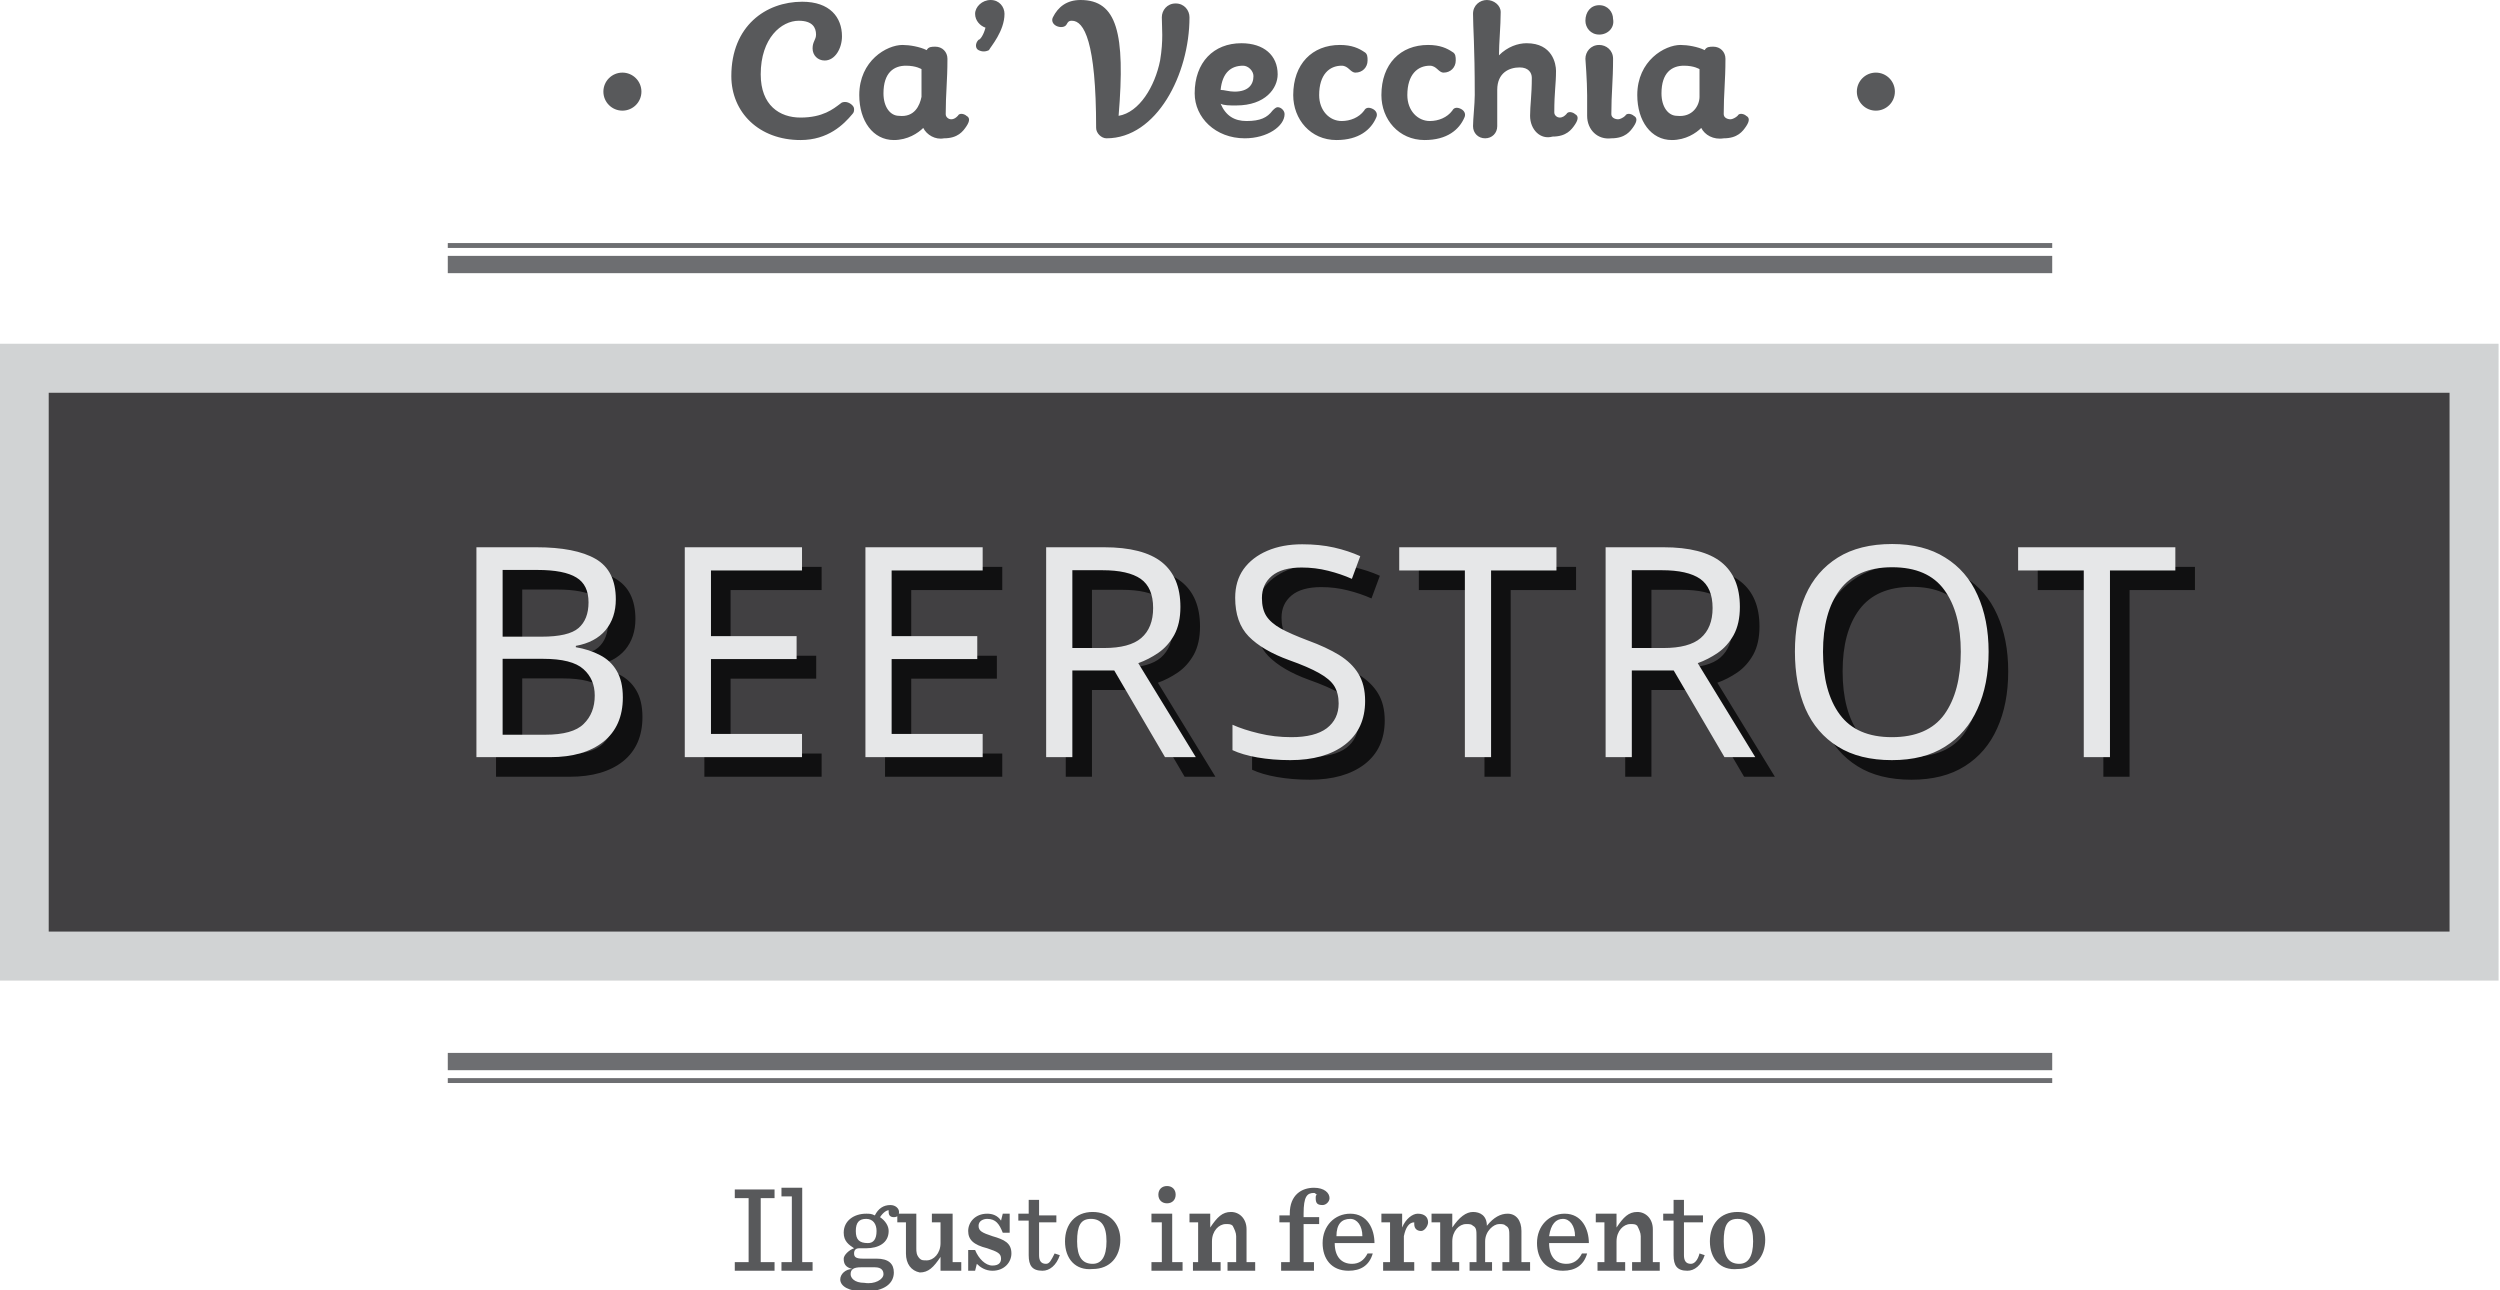
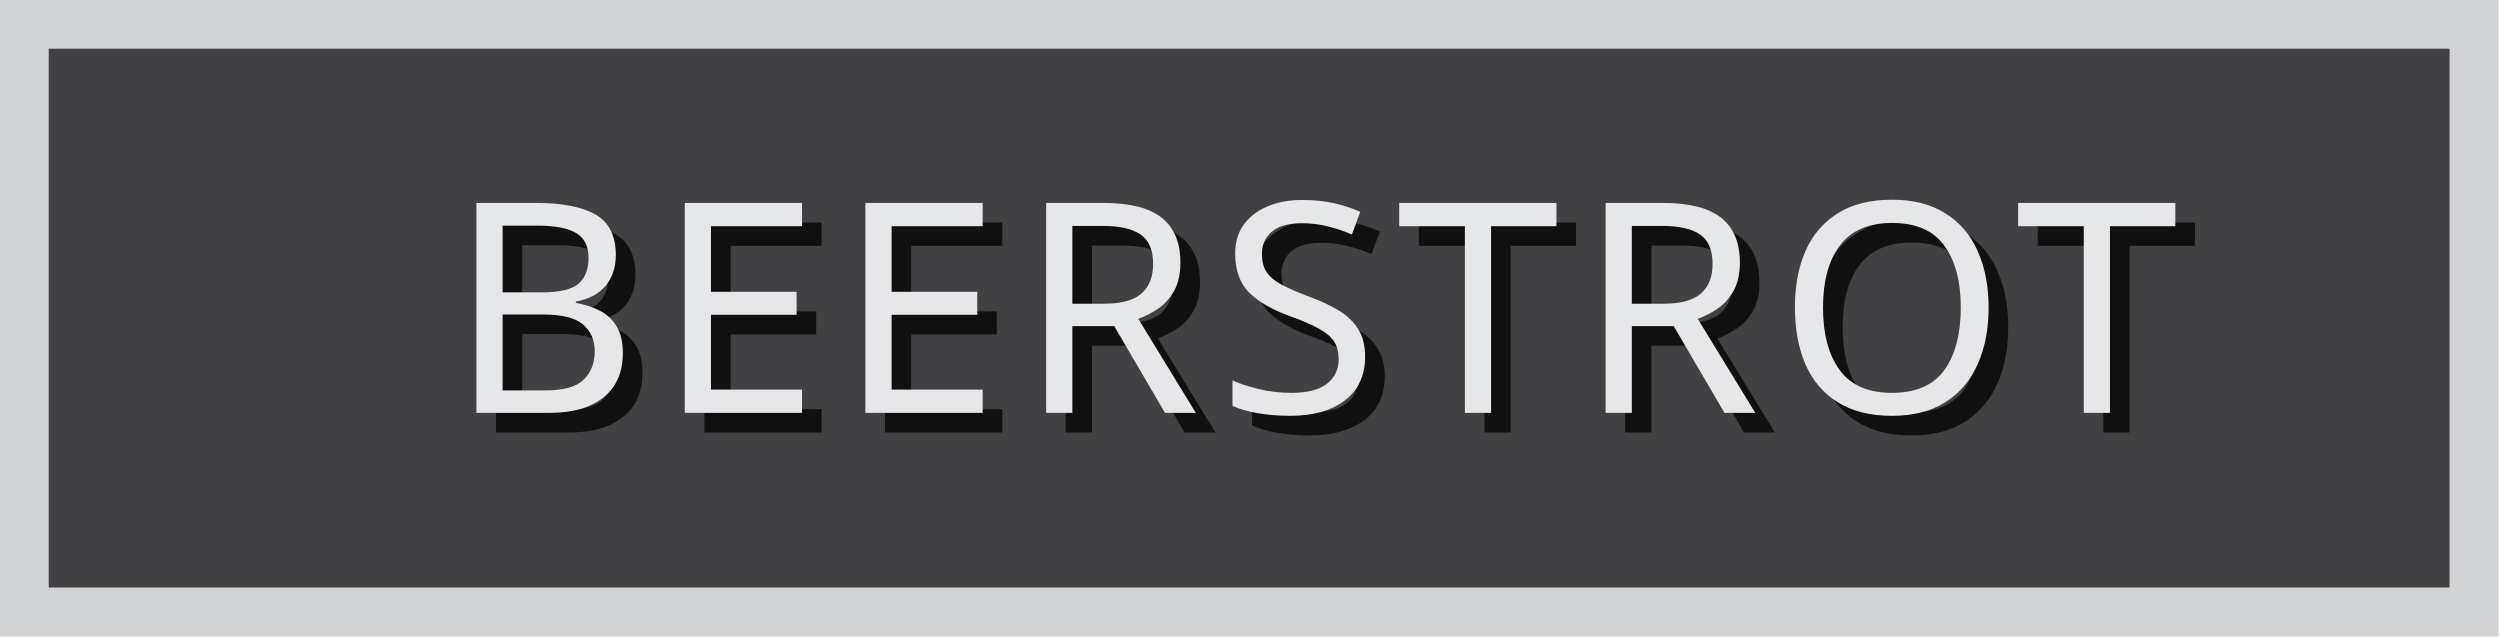
- <svg xmlns="http://www.w3.org/2000/svg" viewBox="0 0 144.6 74.6" enable-background="new 0 0 144.6 74.6">
+ <svg xmlns="http://www.w3.org/2000/svg" viewBox="0 0 144.6 36.9" enable-background="new 0 0 144.6 36.9">
  <g>
-     <g fill="none" stroke="#6D6E71">
-       <path d="M25.9 15.3h92.8" />
-       <path stroke-width=".283" d="M25.9 14.2h92.8" />
-       <path d="M118.7 61.4H25.9" />
-       <path stroke-width=".283" d="M118.7 62.5H25.9" />
-     </g>
-     <path fill="#414042" stroke="#D1D3D4" stroke-width="2.835" d="M1.4 21.3h141.7v34H1.4z" />
-     <text transform="translate(27.034 44.927)" font-family="'TSTARPRO-Headline'" font-size="17" letter-spacing="1" opacity=".75">BEERSTROT</text>
-     <text transform="translate(25.9 43.794)" fill="#E6E7E8" font-family="'TSTARPRO-Headline'" font-size="17" letter-spacing="1">BEERSTROT</text>
-     <g fill="#58595B">
-       <path d="M42.3 4.4c0-2.9 2-4.3 4.1-4.3 1.6 0 2.3.9 2.3 2 0 .7-.4 1.4-1 1.4-.4 0-.7-.3-.7-.7 0-.4.2-.5.2-.8 0-.4-.2-.8-1-.8-1 0-2.2 1-2.2 3.1 0 1.8 1.1 2.5 2.3 2.5 1.3 0 1.9-.5 2.3-.8.1-.1.2-.1.3-.1.2 0 .5.2.5.4 0 .1 0 .2-.1.3-.5.6-1.4 1.5-3 1.5-2.4 0-4-1.6-4-3.7zM53.4 7.4c-.3.3-.9.7-1.7.7-1.2 0-2-1.1-2-2.6 0-2 1.6-2.9 2.5-2.9.4 0 1 .1 1.4.3.1-.2.3-.2.5-.2.4 0 .7.3.7.7 0 1.3-.1 2-.1 3.2 0 .2.2.3.3.3.2 0 .3-.1.4-.2.1-.2.4-.1.5 0 .2.1.2.3 0 .6s-.5.7-1.3.7c-.5.1-1-.2-1.2-.6zm-.1-1.8V4s-.3-.2-.9-.2c-.7 0-1.3.4-1.3 1.6 0 .8.4 1.3.9 1.3.9.1 1.2-.6 1.3-1.1zM57.3 0c.5 0 .8.4.8.8 0 1-.8 1.9-.9 2.1-.2.1-.4.1-.6 0-.2-.1-.2-.4 0-.6.1 0 .3-.3.4-.7-.3-.1-.6-.4-.6-.8s.4-.8.9-.8zM68 .2c.5 0 .8.4.8.8 0 3.3-1.9 7-4.8 7-.3 0-.6-.3-.6-.6 0-5-.7-6.2-1.4-6.2-.1 0-.2 0-.3.2-.1.2-.4.2-.6.1-.2-.1-.3-.3-.2-.5.3-.6.8-1 1.6-1 2.1 0 2.6 1.9 2.2 6.7 1.2-.2 2.1-1.7 2.4-3.2.2-1.2.1-1.9.1-2.5 0-.4.3-.8.8-.8zM73.6 6.4c.1-.1.2-.2.3-.2.2 0 .4.2.4.4 0 .7-1 1.4-2.3 1.4-1.7 0-2.9-1.2-2.9-2.6 0-1.8 1.1-2.9 2.7-2.9 1.3 0 2.1.7 2.1 1.8 0 .8-.7 1.8-2.4 1.8-.4 0-.7 0-.9-.1.3.7.8 1 1.5 1 .8 0 1.2-.2 1.5-.6zm-3-1.2c.2 0 .5.1.8.1.8 0 1.1-.4 1.1-.9 0-.3-.3-.6-.6-.6-.7 0-1.2.4-1.3 1.4zM78.9 6.4c.1-.2.3-.2.5-.1s.3.3.2.5c-.3.7-1 1.3-2.3 1.3-1.5 0-2.5-1.2-2.5-2.6 0-1.8 1.1-2.9 2.7-2.9.7 0 1.1.2 1.4.4.2.1.2.3.2.5 0 .4-.3.7-.7.7-.3 0-.4-.4-.8-.4-.7 0-1.3.5-1.3 1.7 0 .9.6 1.5 1.3 1.5.5 0 1-.2 1.3-.6zM84 6.4c.1-.2.3-.2.5-.1s.3.3.2.5c-.3.7-1 1.3-2.3 1.3-1.5 0-2.5-1.2-2.5-2.6 0-1.8 1.1-2.9 2.7-2.9.7 0 1.1.2 1.4.4.2.1.2.3.2.5 0 .4-.3.7-.7.7-.3 0-.4-.4-.8-.4-.7 0-1.3.5-1.3 1.7 0 .9.6 1.5 1.3 1.5.5 0 1-.2 1.3-.6zM88.5 6.7c0-.6.1-1.2.1-2.2 0-.3-.2-.6-.7-.6-.6 0-1.3.3-1.3 1.3v2.1c0 .4-.3.7-.7.7-.4 0-.7-.3-.7-.7 0-.4.1-1.3.1-1.8 0-2.9-.1-3.9-.1-4.7 0-.5.4-.8.8-.8s.8.3.8.7c0 .8-.1 1.8-.1 2.5.5-.5 1.1-.7 1.6-.7 1.5 0 1.7 1.2 1.7 1.6 0 .8-.1 1.2-.1 2.4 0 .2.2.3.3.3.2 0 .3-.1.4-.2.1-.2.4-.1.5 0 .2.1.2.3 0 .6s-.5.7-1.3.7c-.7.2-1.3-.4-1.3-1.2zM92.5.3c.5 0 .8.4.8.8.1.5-.3.9-.8.9s-.8-.4-.8-.8c0-.5.3-.9.8-.9zm-.7 6.4V5.5c0-.8-.1-2.1-.1-2.1 0-.4.3-.8.8-.8.4 0 .8.3.8.8 0 1.3-.1 2-.1 3.2 0 .2.2.3.4.3.1 0 .3-.1.4-.2.1-.2.4-.1.5 0 .2.1.2.3 0 .6s-.5.7-1.3.7c-.8.1-1.4-.5-1.4-1.3zM98.4 7.4c-.3.3-.9.7-1.7.7-1.2 0-2-1.1-2-2.6 0-2 1.6-2.9 2.5-2.9.4 0 1 .1 1.4.3.1-.2.3-.2.5-.2.4 0 .7.3.7.7 0 1.3-.1 2-.1 3.2 0 .2.2.3.4.3.1 0 .3-.1.4-.2.1-.2.4-.1.5 0 .2.1.2.3 0 .6s-.5.7-1.3.7c-.6.1-1.1-.2-1.3-.6zm-.1-1.8V4s-.3-.2-.9-.2c-.7 0-1.3.4-1.3 1.6 0 .8.4 1.3.9 1.3.9.1 1.3-.6 1.3-1.1z" />
-       <circle cx="36" cy="5.3" r="1.1" />
-       <circle cx="108.5" cy="5.3" r="1.1" />
-     </g>
-     <g fill="#58595B">
-       <path d="M42.5 73h.8v-3.7h-.8v-.5h2.3v.5H44V73h.8v.5h-2.3V73zM45.2 73h.6v-3.8h-.6v-.5h1.2V73h.6v.5h-1.8V73zM50.1 72.2h-.4c-.2 0-.3.1-.3.3 0 .2.1.3.5.3h.8c.7 0 1 .3 1 .8 0 .6-.5 1.1-1.7 1.1-.9 0-1.4-.3-1.4-.7 0-.3.3-.6.7-.6-.4-.1-.5-.3-.5-.6 0-.2.3-.5.6-.6-.3-.2-.6-.4-.6-.9 0-.7.6-1.1 1.3-1.1.2 0 .3 0 .5.1.2-.4.5-.6.9-.6.3 0 .5.2.5.4s-.1.3-.3.3c-.2 0-.3-.1-.3-.3V70c-.1 0-.3.1-.5.4.3.2.5.5.5.8 0 .7-.6 1-1.3 1zm1 1.5c0-.2-.1-.4-.5-.4h-.8c-.4 0-.6.1-.6.4 0 .2.2.5.8.5.6.1 1.1-.2 1.1-.5zm-.4-2.5c0-.4-.2-.7-.6-.7-.4 0-.6.2-.6.7 0 .5.2.7.7.7.3 0 .5-.2.5-.7zM52.4 72.5v-1.8h-.5v-.5H53v2c0 .2 0 .4.2.6.1.1.2.1.4.1.4 0 .8-.4.8-1v-1.2h-.5v-.5h1.2V73h.5v.5h-1.2v-.8c-.4.6-.7.9-1.2.9-.5-.1-.8-.5-.8-1.1zM56 72.3h.4c.2.5.6.9 1 .9s.5-.2.5-.4c0-.3-.2-.4-.8-.6-.8-.2-1.1-.5-1.1-1s.4-1 1.1-1c.3 0 .6.1.8.4l.1-.4h.4v1.1H58c-.2-.5-.4-.8-.9-.8-.2 0-.5.1-.5.4 0 .3.2.4.8.6.7.2 1.1.4 1.1 1 0 .5-.4 1-1.1 1-.4 0-.7-.2-.9-.4l-.1.4H56v-1.2zM60.1 69.4v.9h1v.4h-1v1.9c0 .3.1.5.4.5.2 0 .3-.2.5-.6l.3.1c-.2.6-.6.9-1 .9-.6 0-.8-.3-.8-.9v-2h-.6v-.4h.6v-.8h.6zM61.6 71.8c0-1 .6-1.7 1.6-1.7s1.6.7 1.6 1.6c0 1-.6 1.7-1.6 1.7-1 .1-1.6-.6-1.6-1.6zm2.4 0c0-.9-.3-1.3-.9-1.3-.6 0-.8.4-.8 1.3s.3 1.3.9 1.3c.5 0 .8-.4.8-1.3zM66.6 73h.6v-2.3h-.6v-.5h1.2V73h.6v.5h-1.8V73zm.4-3.9c0-.3.2-.5.5-.5s.5.2.5.5-.2.5-.5.5-.5-.2-.5-.5zM68.8 73h.5v-2.3h-.5v-.5H70v.8c.4-.6.7-.9 1.2-.9s.9.4.9 1V73h.5v.5H71V73h.5v-1.5c0-.2-.1-.4-.2-.6-.1-.1-.2-.1-.4-.1-.4 0-.8.4-.8 1V73h.5v.5H69V73zM74.1 73h.5v-2.3H74v-.4h.6v-.1c0-1.1.7-1.5 1.4-1.5.6 0 .9.3.9.6 0 .2-.2.4-.4.4-.3 0-.4-.1-.4-.4 0-.1 0-.2.1-.2-.1 0-.1-.1-.2-.1-.4 0-.6.2-.6 1.2v.2h.9v.4h-.9V73h.6v.5h-1.9V73zM77.2 71.9c0 .8.4 1.2 1 1.2.4 0 .7-.2.9-.6h.3c-.2.7-.7 1-1.4 1-1 0-1.5-.7-1.5-1.6 0-1 .7-1.7 1.6-1.7 1 0 1.4.9 1.4 1.7h-2.3zm.1-.4h1.5c0-.6-.3-1-.7-1-.5 0-.8.3-.8 1zM79.9 73h.5v-2.3h-.5v-.5h1.2v.8c.2-.5.6-.8.9-.8.4 0 .6.2.6.5 0 .2-.2.5-.4.5s-.4-.1-.4-.4v-.1c-.3 0-.5.3-.6.8V73h.6v.5H80V73zM87.2 70.2c.5 0 .8.4.8 1V73h.5v.5h-1.6V73h.4v-1.5c0-.3 0-.5-.2-.6-.1-.1-.2-.1-.4-.1-.3 0-.8.4-.8 1V73h.4v.5H85V73h.4v-1.5c0-.3 0-.5-.2-.6-.1-.1-.2-.1-.4-.1-.4 0-.8.4-.8 1V73h.4v.5h-1.6V73h.5v-2.3h-.5v-.5H84v.8c.4-.6.8-.9 1.2-.9.4 0 .8.2.8.8.4-.5.8-.7 1.2-.7zM89.6 71.9c0 .8.4 1.2 1 1.2.4 0 .7-.2.9-.6h.3c-.2.7-.7 1-1.4 1-1 0-1.5-.7-1.5-1.6 0-1 .7-1.7 1.6-1.7 1 0 1.4.9 1.4 1.7h-2.3zm0-.4h1.5c0-.6-.3-1-.7-1-.4 0-.7.3-.8 1zM92.3 73h.5v-2.3h-.5v-.5h1.2v.8c.4-.6.7-.9 1.2-.9s.9.4.9 1V73h.4v.5h-1.6V73h.5v-1.5c0-.2-.1-.4-.2-.6-.1-.1-.2-.1-.4-.1-.4 0-.8.4-.8 1V73h.5v.5h-1.6V73zM97.4 69.4v.9h1.1v.4h-1.1v1.9c0 .3.1.5.4.5.2 0 .4-.2.5-.6l.3.1c-.2.6-.6.9-1 .9-.6 0-.8-.3-.8-.9v-2h-.6v-.4h.6v-.8h.6zM98.9 71.8c0-1 .6-1.7 1.6-1.7s1.6.7 1.6 1.6c0 1-.6 1.7-1.6 1.7-1 .1-1.6-.6-1.6-1.6zm2.5 0c0-.9-.3-1.3-.9-1.3-.6 0-.8.4-.8 1.3s.3 1.3.9 1.3c.5 0 .8-.4.8-1.3z" />
-     </g>
+     <path fill="#414042" stroke="#D1D3D4" stroke-width="2.835" d="M1.4 1.4h141.7v34H1.4z" />
+     <text transform="translate(27.034 25.013)" font-family="'TSTARPRO-Headline'" font-size="17" letter-spacing="1" opacity=".75">BEERSTROT</text>
+     <text transform="translate(25.9 23.879)" fill="#E6E7E8" font-family="'TSTARPRO-Headline'" font-size="17" letter-spacing="1">BEERSTROT</text>
  </g>
</svg>
